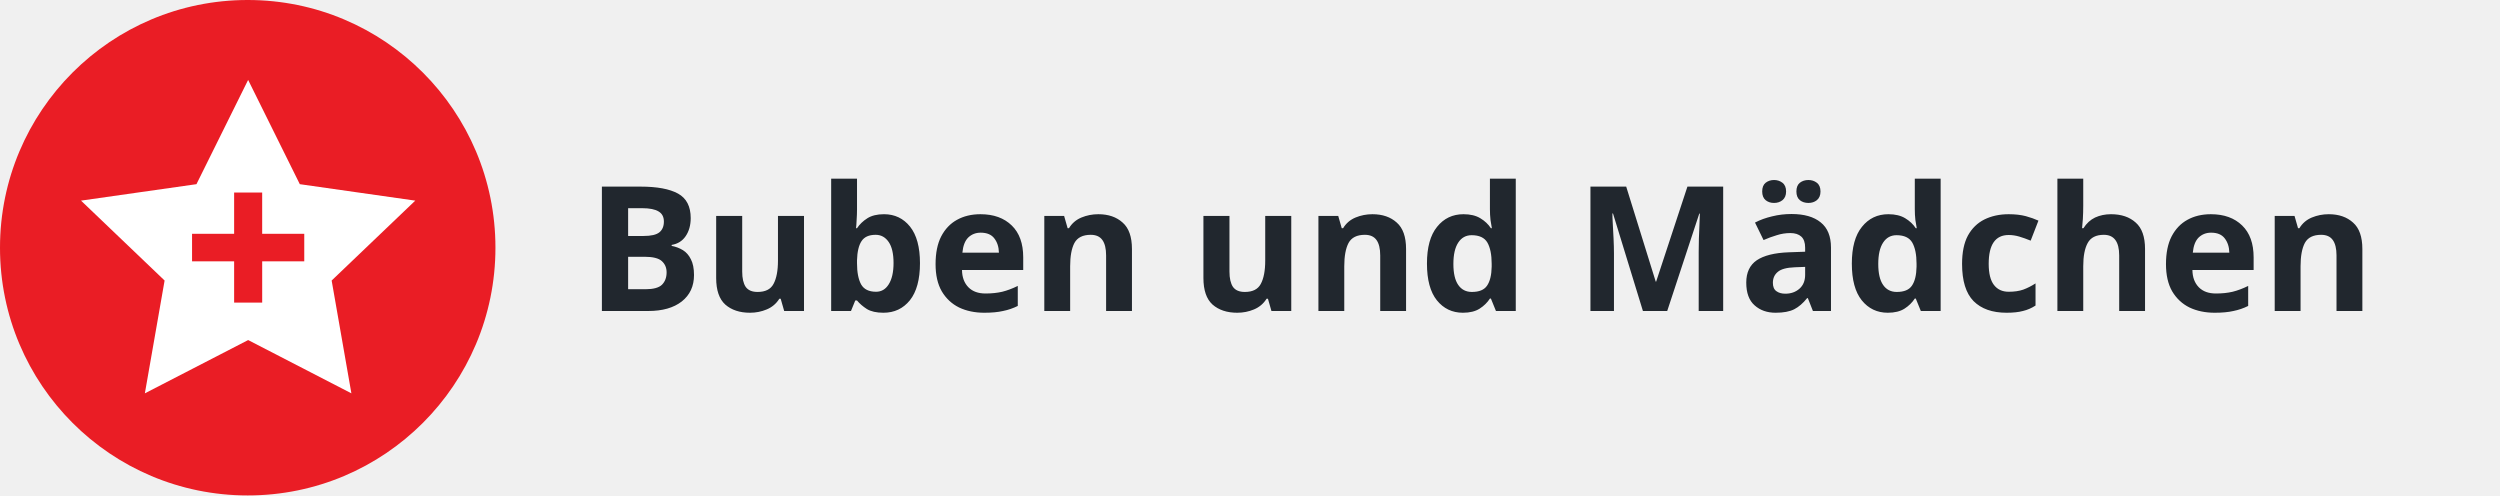
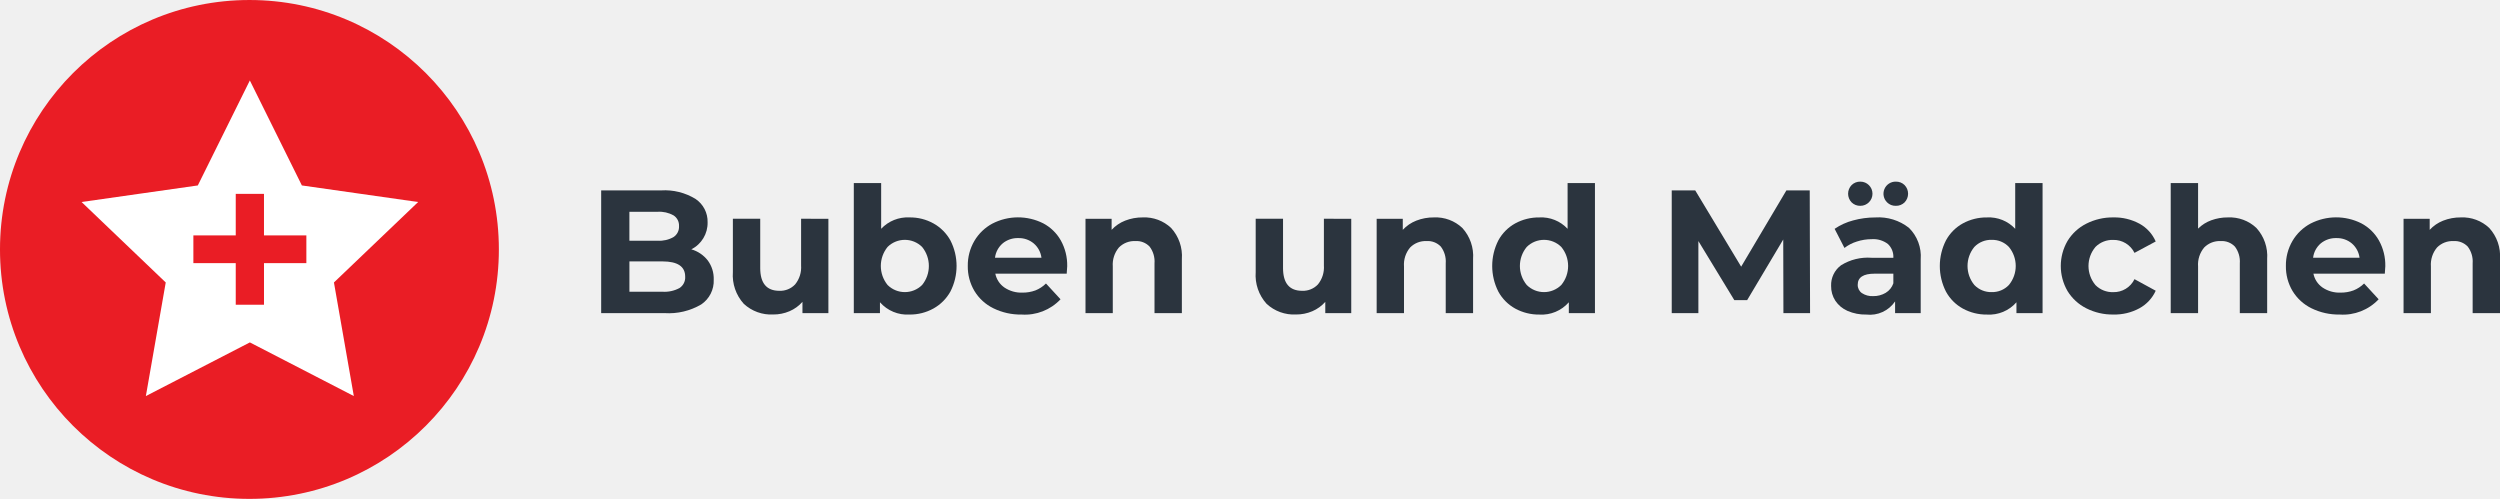
- <svg xmlns="http://www.w3.org/2000/svg" width="201.002" height="39.834" viewBox="0 0 201.002 39.834">
-   <g id="Gruppe_3075" data-name="Gruppe 3075" transform="translate(-20.998 -19.996)">
-     <text id="Buben_und_Mädchen" data-name="Buben und Mädchen" transform="translate(145 45)" fill="#21272e" font-size="14" font-family="Montserrat-Bold, Montserrat" font-weight="700">
-       <tspan x="-76.874" y="0">Buben und Mädchen</tspan>
-     </text>
-     <g id="Gruppe_538" data-name="Gruppe 538" transform="translate(20.998 19.996)">
-       <g id="Page-1">
+ <svg xmlns="http://www.w3.org/2000/svg" width="199.621" height="39.834" viewBox="0 0 199.621 39.834">
+   <g id="Gruppe_17155" data-name="Gruppe 17155" transform="translate(6409.002 14882.004)">
+     <g id="Gruppe_17154" data-name="Gruppe 17154" transform="translate(-7333.469 -15106.691)">
+       <g id="Page-1" transform="translate(924.467 224.688)">
        <path id="Oval" d="M19.917,39.834A19.917,19.917,0,1,0,0,19.917,19.917,19.917,0,0,0,19.917,39.834Z" fill="#ea1d25" fill-rule="evenodd" />
      </g>
-       <path id="Ausschluss_4" data-name="Ausschluss 4" d="M5.134,25.2h0L6.721,16.13,0,9.705,9.282,8.383,13.437,0l4.155,8.383,9.283,1.323L20.152,16.13,21.739,25.2l-8.3-4.284L5.134,25.2ZM8.928,12.372h0v2.215h3.383v3.319h2.256V14.588h3.383V12.373H14.566V9.054H12.311v3.319H8.928Z" transform="translate(6.513 6.425)" fill="#fff" />
+       <path id="Ausschluss_4" data-name="Ausschluss 4" d="M5.134,25.2h0L6.721,16.13,0,9.705,9.282,8.383,13.437,0l4.155,8.383,9.283,1.323L20.152,16.13,21.739,25.2l-8.3-4.284L5.134,25.2ZM8.928,12.372h0v2.215h3.383v3.319h2.256V14.588h3.383V12.373H14.566V9.054H12.311v3.319H8.928Z" transform="translate(930.98 231.112)" fill="#fff" />
+     </g>
+     <g id="Gruppe_17153" data-name="Gruppe 17153" transform="translate(-7833.127 -15385.367)" style="isolation: isolate">
+       <path id="Pfad_15448" data-name="Pfad 15448" d="M1480.639,524.159a2.447,2.447,0,0,1,.476,1.533,2.265,2.265,0,0,1-1,1.981,5.114,5.114,0,0,1-2.919.693h-5.068v-9.8h4.789a4.688,4.688,0,0,1,2.75.686,2.171,2.171,0,0,1,.959,1.862,2.355,2.355,0,0,1-1.3,2.157A2.576,2.576,0,0,1,1480.639,524.159Zm-6.258-3.885v2.31h2.254a2.275,2.275,0,0,0,1.274-.294.98.98,0,0,0,.435-.868.961.961,0,0,0-.435-.86,2.313,2.313,0,0,0-1.274-.288Zm4,6.09a1.007,1.007,0,0,0,.455-.91q0-1.216-1.807-1.218h-2.646v2.422h2.646A2.511,2.511,0,0,0,1478.379,526.364Z" fill="#2b343e" />
+       <path id="Pfad_15449" data-name="Pfad 15449" d="M1490.271,520.834v7.532H1488.2v-.9a2.884,2.884,0,0,1-1.036.749,3.251,3.251,0,0,1-1.3.26,3.207,3.207,0,0,1-2.351-.855,3.4,3.4,0,0,1-.869-2.534v-4.256h2.184v3.935q0,1.818,1.527,1.819a1.638,1.638,0,0,0,1.259-.511,2.152,2.152,0,0,0,.477-1.518v-3.725Z" fill="#2b343e" />
+       <path id="Pfad_15450" data-name="Pfad 15450" d="M1498.664,521.205a3.481,3.481,0,0,1,1.352,1.358,4.481,4.481,0,0,1,0,4.075,3.479,3.479,0,0,1-1.352,1.357,3.838,3.838,0,0,1-1.91.484,2.9,2.9,0,0,1-2.366-.981v.868H1492.3V517.979h2.184v3.653a2.909,2.909,0,0,1,2.269-.909A3.836,3.836,0,0,1,1498.664,521.205Zm-.91,4.914a2.41,2.41,0,0,0,0-3.038,1.963,1.963,0,0,0-2.758,0,2.41,2.41,0,0,0,0,3.038,1.958,1.958,0,0,0,2.758,0Z" fill="#2b343e" />
+       <path id="Pfad_15451" data-name="Pfad 15451" d="M1509.3,525.216h-5.7a1.763,1.763,0,0,0,.727,1.106,2.411,2.411,0,0,0,1.428.407,2.9,2.9,0,0,0,1.044-.176,2.511,2.511,0,0,0,.846-.553l1.162,1.26a3.9,3.9,0,0,1-3.108,1.219,4.909,4.909,0,0,1-2.254-.5,3.629,3.629,0,0,1-1.511-1.378,3.79,3.79,0,0,1-.533-2,3.852,3.852,0,0,1,.525-2,3.689,3.689,0,0,1,1.442-1.386,4.473,4.473,0,0,1,4.053-.021,3.48,3.48,0,0,1,1.407,1.365,4.069,4.069,0,0,1,.512,2.065C1509.34,524.656,1509.325,524.853,1509.3,525.216Zm-5.109-2.422a1.791,1.791,0,0,0-.617,1.148h3.71a1.8,1.8,0,0,0-.616-1.141,1.845,1.845,0,0,0-1.231-.427A1.882,1.882,0,0,0,1504.188,522.794Z" fill="#2b343e" />
+       <path id="Pfad_15452" data-name="Pfad 15452" d="M1517.635,521.563a3.332,3.332,0,0,1,.86,2.492v4.311h-2.184v-3.975a1.968,1.968,0,0,0-.392-1.338,1.438,1.438,0,0,0-1.134-.441,1.737,1.737,0,0,0-1.316.511,2.12,2.12,0,0,0-.49,1.52v3.723H1510.8v-7.532h2.086v.882a2.9,2.9,0,0,1,1.078-.735,3.769,3.769,0,0,1,1.414-.258A3.1,3.1,0,0,1,1517.635,521.563Z" fill="#2b343e" />
+       <path id="Pfad_15453" data-name="Pfad 15453" d="M1532.02,520.834v7.532h-2.073v-.9a2.88,2.88,0,0,1-1.037.749,3.243,3.243,0,0,1-1.3.26,3.21,3.21,0,0,1-2.352-.855,3.4,3.4,0,0,1-.868-2.534v-4.256h2.183v3.935q0,1.818,1.527,1.819a1.641,1.641,0,0,0,1.26-.511,2.157,2.157,0,0,0,.476-1.518v-3.725Z" fill="#2b343e" />
+       <path id="Pfad_15454" data-name="Pfad 15454" d="M1540.888,521.563a3.332,3.332,0,0,1,.86,2.492v4.311h-2.184v-3.975a1.964,1.964,0,0,0-.392-1.338,1.436,1.436,0,0,0-1.133-.441,1.735,1.735,0,0,0-1.316.511,2.116,2.116,0,0,0-.491,1.52v3.723h-2.183v-7.532h2.086v.882a2.9,2.9,0,0,1,1.078-.735,3.765,3.765,0,0,1,1.414-.258A3.1,3.1,0,0,1,1540.888,521.563Z" fill="#2b343e" />
+       <path id="Pfad_15455" data-name="Pfad 15455" d="M1551.479,517.979v10.387h-2.086V527.5a2.882,2.882,0,0,1-2.352.981,3.921,3.921,0,0,1-1.926-.477,3.416,3.416,0,0,1-1.35-1.357,4.508,4.508,0,0,1,0-4.088,3.415,3.415,0,0,1,1.35-1.359,3.919,3.919,0,0,1,1.926-.475,2.863,2.863,0,0,1,2.254.909v-3.653Zm-2.688,8.14a2.386,2.386,0,0,0,0-3.038,1.963,1.963,0,0,0-2.758,0,2.383,2.383,0,0,0,0,3.038,1.958,1.958,0,0,0,2.758,0Z" fill="#2b343e" />
+       <path id="Pfad_15456" data-name="Pfad 15456" d="M1566.528,528.366l-.014-5.88-2.883,4.844h-1.023l-2.87-4.718v5.754h-2.128v-9.8h1.876l3.668,6.09,3.612-6.09h1.863l.027,9.8Z" fill="#2b343e" />
+       <path id="Pfad_15457" data-name="Pfad 15457" d="M1576.552,521.556a3.181,3.181,0,0,1,.938,2.512v4.3h-2.045v-.938a2.432,2.432,0,0,1-2.295,1.051,3.575,3.575,0,0,1-1.505-.294,2.252,2.252,0,0,1-.973-.813,2.1,2.1,0,0,1-.336-1.176,1.963,1.963,0,0,1,.791-1.652,4.034,4.034,0,0,1,2.443-.6h1.736a1.393,1.393,0,0,0-.434-1.1,1.917,1.917,0,0,0-1.3-.385,3.793,3.793,0,0,0-1.183.189,3.12,3.12,0,0,0-.987.511l-.785-1.526a4.766,4.766,0,0,1,1.478-.672,6.638,6.638,0,0,1,1.77-.237A3.92,3.92,0,0,1,1576.552,521.556Zm-4.578-2.031a.994.994,0,0,1,0-1.385.96.96,0,0,1,.7-.274.966.966,0,1,1,0,1.932A.963.963,0,0,1,1571.974,519.525Zm2.715,7.224a1.416,1.416,0,0,0,.617-.763v-.77h-1.5q-1.345,0-1.345.883a.786.786,0,0,0,.329.665,1.481,1.481,0,0,0,.9.244A1.9,1.9,0,0,0,1574.689,526.749Zm.12-7.224a.967.967,0,0,1,.693-1.659.956.956,0,0,1,.7.274.994.994,0,0,1,0,1.385.96.96,0,0,1-.7.273A.938.938,0,0,1,1574.809,519.525Z" fill="#2b343e" />
+       <path id="Pfad_15458" data-name="Pfad 15458" d="M1587.221,517.979v10.387h-2.086V527.5a2.884,2.884,0,0,1-2.353.981,3.917,3.917,0,0,1-1.925-.477,3.406,3.406,0,0,1-1.351-1.357,4.508,4.508,0,0,1,0-4.088,3.4,3.4,0,0,1,1.351-1.359,3.915,3.915,0,0,1,1.925-.475,2.865,2.865,0,0,1,2.254.909v-3.653Zm-2.689,8.14a2.386,2.386,0,0,0,0-3.038,1.824,1.824,0,0,0-1.372-.566,1.846,1.846,0,0,0-1.387.566,2.393,2.393,0,0,0,0,3.038,1.848,1.848,0,0,0,1.387.568A1.825,1.825,0,0,0,1584.532,526.119Z" fill="#2b343e" />
+       <path id="Pfad_15459" data-name="Pfad 15459" d="M1590.713,527.981a3.718,3.718,0,0,1-1.5-1.378,3.988,3.988,0,0,1,0-4,3.716,3.716,0,0,1,1.5-1.38,4.629,4.629,0,0,1,2.162-.5,4.2,4.2,0,0,1,2.08.5,2.953,2.953,0,0,1,1.3,1.422l-1.694.909a1.851,1.851,0,0,0-1.7-1.035,1.917,1.917,0,0,0-1.414.559,2.362,2.362,0,0,0,0,3.052,1.915,1.915,0,0,0,1.414.561,1.835,1.835,0,0,0,1.7-1.037l1.694.924a3.011,3.011,0,0,1-1.3,1.4,4.15,4.15,0,0,1-2.08.5A4.618,4.618,0,0,1,1590.713,527.981Z" fill="#2b343e" />
+       <path id="Pfad_15460" data-name="Pfad 15460" d="M1604.293,521.563a3.329,3.329,0,0,1,.861,2.492v4.311h-2.184v-3.975a1.969,1.969,0,0,0-.392-1.338,1.44,1.44,0,0,0-1.135-.441,1.736,1.736,0,0,0-1.315.511,2.116,2.116,0,0,0-.49,1.52v3.723h-2.185V517.979h2.185v3.639a2.9,2.9,0,0,1,1.05-.665,3.8,3.8,0,0,1,1.343-.23A3.1,3.1,0,0,1,1604.293,521.563Z" fill="#2b343e" />
+       <path id="Pfad_15461" data-name="Pfad 15461" d="M1614.548,525.216h-5.7a1.768,1.768,0,0,0,.728,1.106,2.409,2.409,0,0,0,1.428.407,2.89,2.89,0,0,0,1.043-.176,2.514,2.514,0,0,0,.847-.553l1.162,1.26a3.907,3.907,0,0,1-3.109,1.219,4.912,4.912,0,0,1-2.254-.5,3.641,3.641,0,0,1-1.511-1.378,3.79,3.79,0,0,1-.532-2,3.843,3.843,0,0,1,.525-2,3.69,3.69,0,0,1,1.442-1.386,4.473,4.473,0,0,1,4.053-.021,3.472,3.472,0,0,1,1.406,1.365,4.058,4.058,0,0,1,.512,2.065C1614.59,524.656,1614.576,524.853,1614.548,525.216Zm-5.11-2.422a1.786,1.786,0,0,0-.616,1.148h3.709a1.8,1.8,0,0,0-.615-1.141,1.845,1.845,0,0,0-1.232-.427A1.884,1.884,0,0,0,1609.438,522.794Z" fill="#2b343e" />
+       <path id="Pfad_15462" data-name="Pfad 15462" d="M1622.885,521.563a3.329,3.329,0,0,1,.861,2.492v4.311h-2.184v-3.975a1.969,1.969,0,0,0-.392-1.338,1.44,1.44,0,0,0-1.135-.441,1.735,1.735,0,0,0-1.315.511,2.116,2.116,0,0,0-.491,1.52v3.723h-2.184v-7.532h2.087v.882a2.9,2.9,0,0,1,1.077-.735,3.773,3.773,0,0,1,1.414-.258A3.1,3.1,0,0,1,1622.885,521.563Z" fill="#2b343e" />
    </g>
  </g>
</svg>
